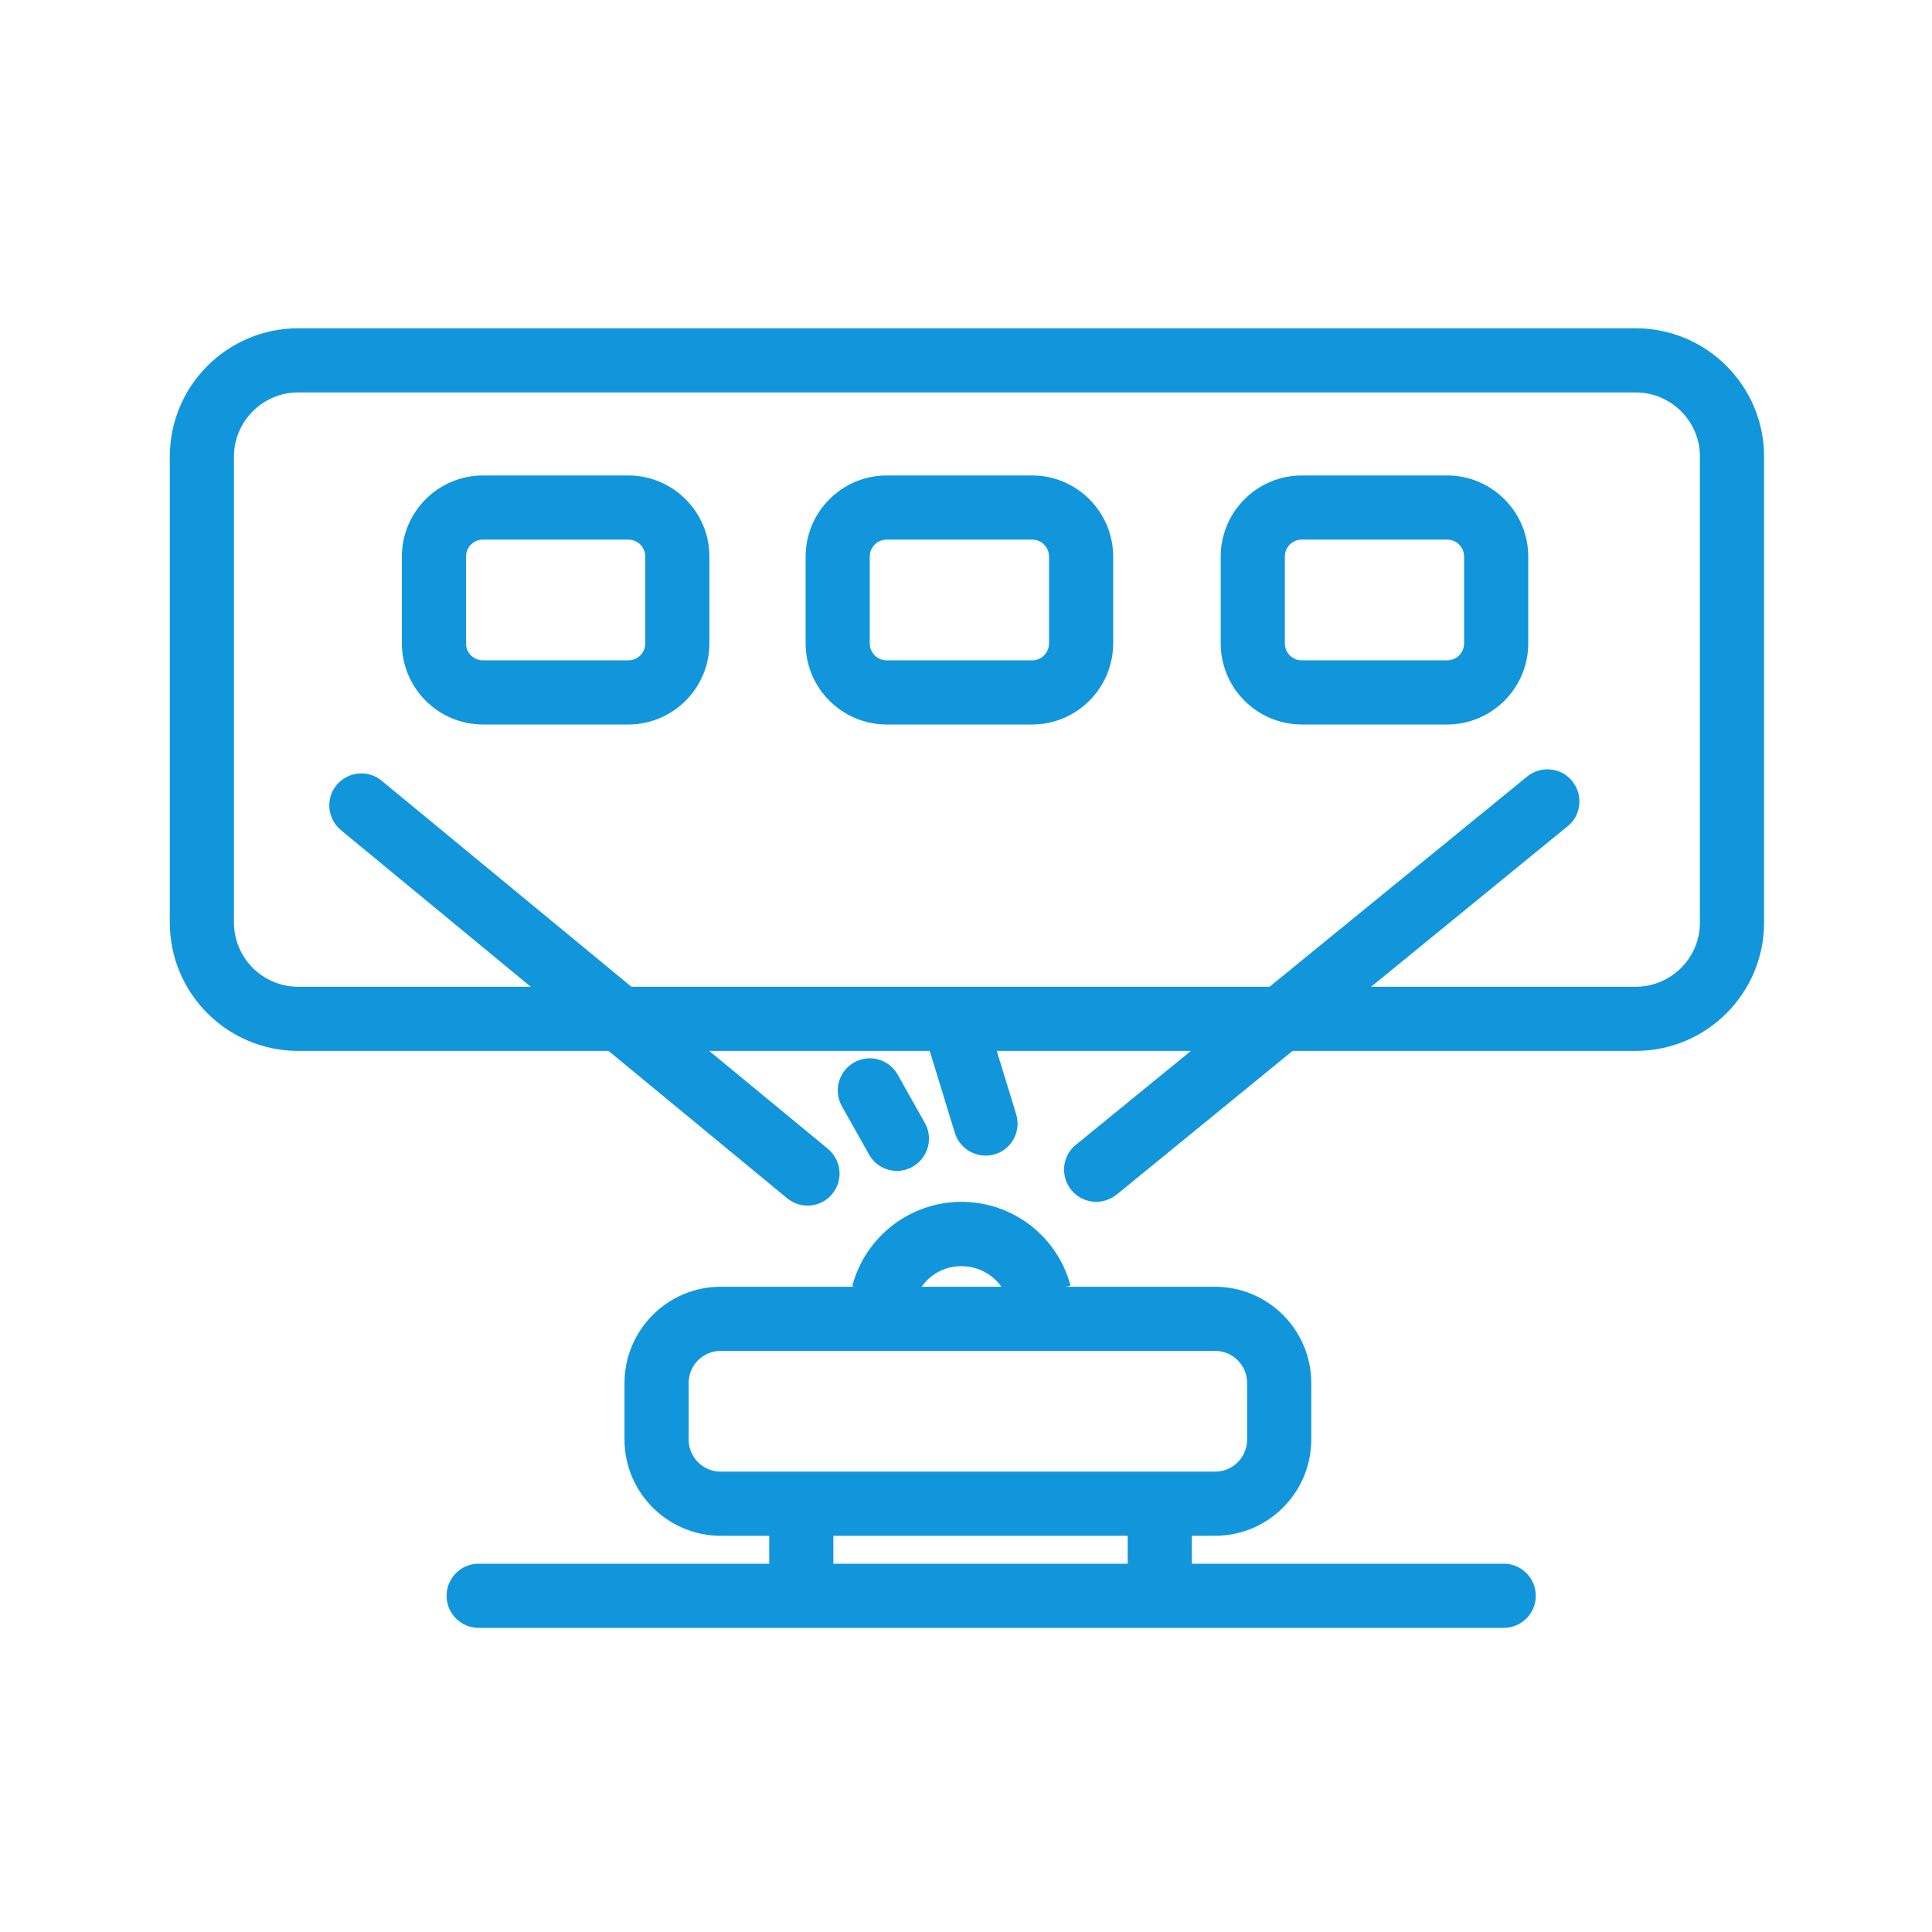
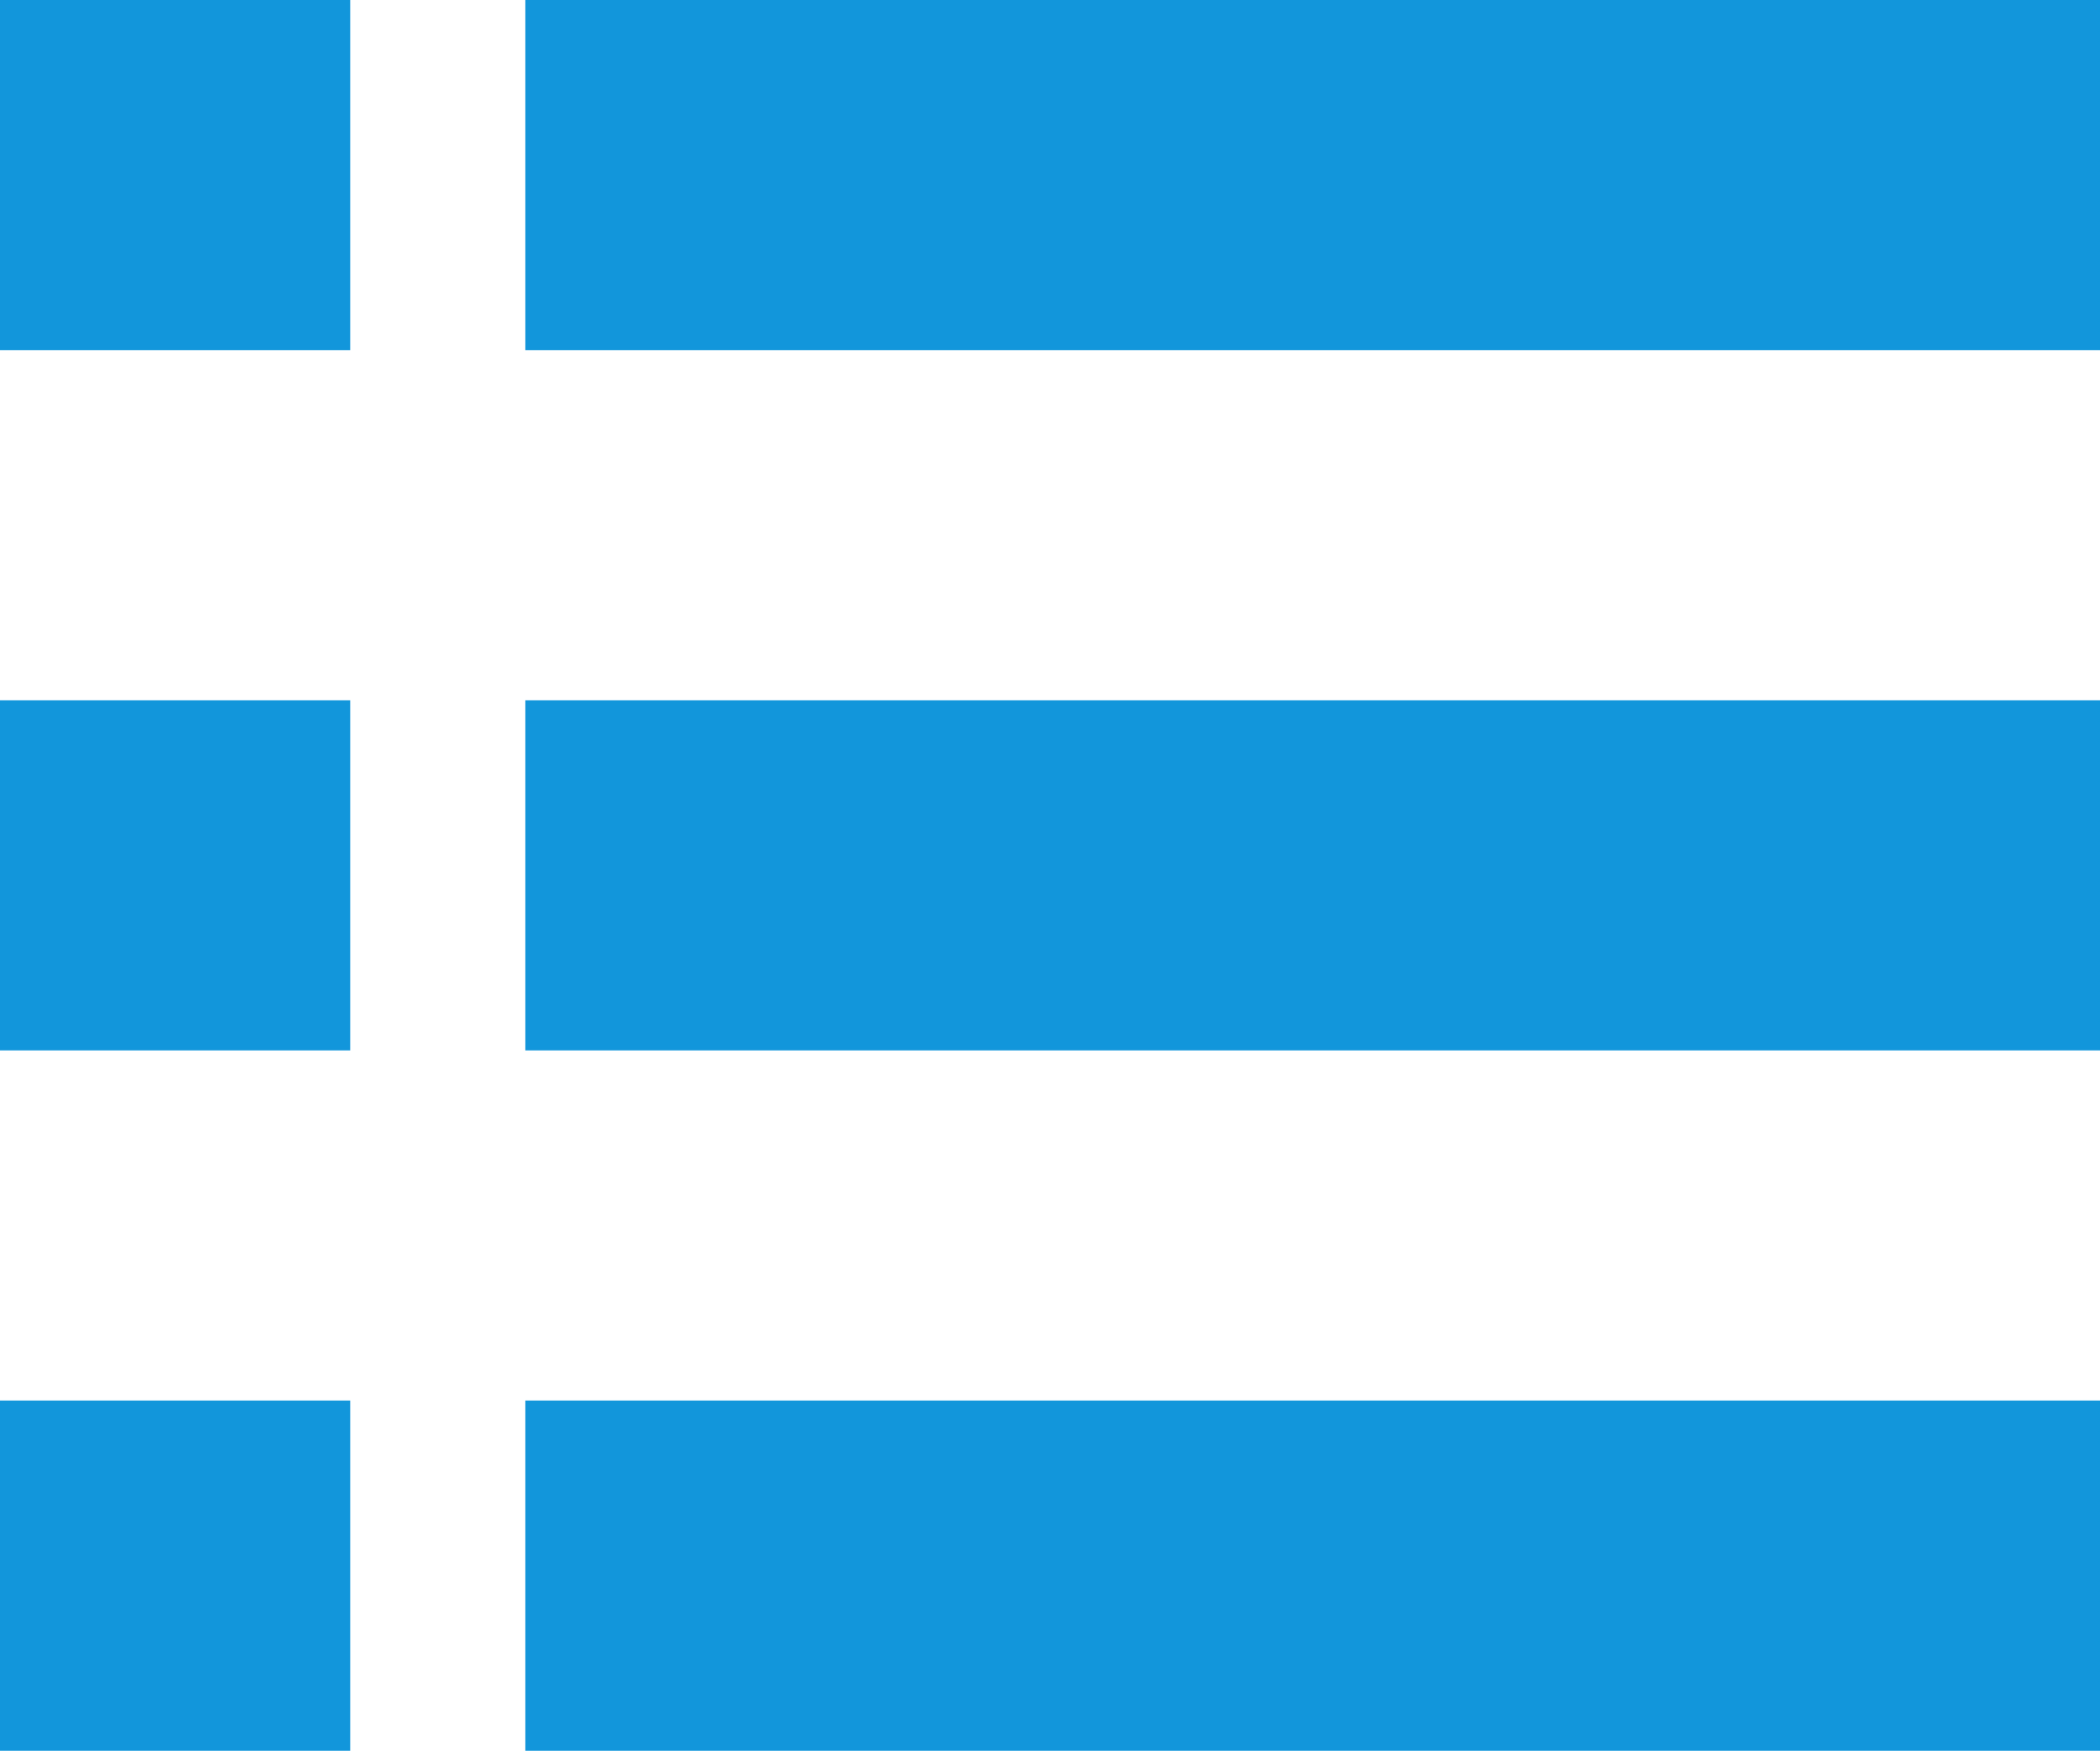
- <svg xmlns="http://www.w3.org/2000/svg" t="1615958999995" class="icon" viewBox="0 0 1024 1024" version="1.1" p-id="3587" width="200" height="200">
+ <svg xmlns="http://www.w3.org/2000/svg" t="1616141349205" class="icon" viewBox="0 0 1228 1024" version="1.1" p-id="3553" width="239.844" height="200">
  <defs>
    <style type="text/css" />
  </defs>
-   <path d="M867 557H158c-37.5 0-68-30.5-68-68V242c0-37.5 30.5-68 68-68h709c37.5 0 68 30.5 68 68v247c0 37.5-30.5 68-68 68zM158 208c-18.7 0-34 15.3-34 34v247c0 18.7 15.3 34 34 34h709c18.7 0 34-15.3 34-34V242c0-18.7-15.3-34-34-34H158z" fill="#1296db" p-id="3588" />
-   <path d="M428 639c-3.8 0-7.6-1.3-10.8-3.9L180.7 440c-7.2-6-8.3-16.7-2.3-23.9 6-7.2 16.7-8.3 23.9-2.3l236.5 195.1c7.2 6 8.3 16.7 2.3 23.9-3.3 4.1-8.2 6.2-13.1 6.2zM581 637c-4.9 0-9.8-2.1-13.2-6.3-5.9-7.3-4.9-18 2.4-23.9l239.2-195.2c7.3-5.9 18-4.9 23.9 2.4 5.9 7.3 4.9 18-2.4 23.9L591.8 633.2c-3.2 2.5-7 3.8-10.8 3.8zM644 814H382c-28.1 0-51-22.9-51-51v-30c0-28.1 22.9-51 51-51h262c28.1 0 51 22.9 51 51v30c0 28.1-22.9 51-51 51z m-262-98c-9.4 0-17 7.6-17 17v30c0 9.4 7.6 17 17 17h262c9.4 0 17-7.6 17-17v-30c0-9.4-7.6-17-17-17H382z" fill="#1296db" p-id="3589" />
-   <path d="M484.6 690.3l-32.9-8.6c6.9-26.3 30.7-44.7 57.9-44.7 27.1 0 50.8 18.2 57.8 44.4l-32.8 8.8c-3-11.3-13.3-19.1-25-19.1-11.7-0.1-22 7.8-25 19.2zM407.7 799.5h34v36.4h-34zM597.7 799.5h34v36.4h-34zM475.4 620.6c-5.9 0-11.7-3.1-14.8-8.7l-14.4-25.6c-4.6-8.2-1.7-18.5 6.5-23.2 8.2-4.6 18.5-1.7 23.1 6.5l14.4 25.6c4.6 8.2 1.7 18.5-6.5 23.2-2.6 1.5-5.5 2.2-8.3 2.2zM522.4 612.5c-7.3 0-14-4.7-16.3-12L489.7 547c-2.7-9 2.3-18.5 11.3-21.2 9-2.7 18.5 2.3 21.2 11.3l16.4 53.5c2.7 9-2.3 18.5-11.3 21.2-1.6 0.5-3.3 0.7-4.9 0.7z" fill="#1296db" p-id="3590" />
-   <path d="M797 862.8H253.7c-9.4 0-17-7.6-17-17s7.6-17 17-17H797c9.4 0 17 7.6 17 17s-7.6 17-17 17zM333 384h-77c-23.7 0-43-19.3-43-43v-46c0-23.7 19.3-43 43-43h77c23.7 0 43 19.3 43 43v46c0 23.7-19.3 43-43 43z m-77-98c-5 0-9 4-9 9v46c0 5 4 9 9 9h77c5 0 9-4 9-9v-46c0-5-4-9-9-9h-77zM547 384h-77c-23.7 0-43-19.3-43-43v-46c0-23.7 19.3-43 43-43h77c23.7 0 43 19.3 43 43v46c0 23.7-19.3 43-43 43z m-77-98c-5 0-9 4-9 9v46c0 5 4 9 9 9h77c5 0 9-4 9-9v-46c0-5-4-9-9-9h-77zM767 384h-77c-23.7 0-43-19.3-43-43v-46c0-23.7 19.3-43 43-43h77c23.7 0 43 19.3 43 43v46c0 23.7-19.3 43-43 43z m-77-98c-5 0-9 4-9 9v46c0 5 4 9 9 9h77c5 0 9-4 9-9v-46c0-5-4-9-9-9h-77z" fill="#1296db" p-id="3591" />
+   <path d="M0 0h204.8v204.8H0zM307.2 0h921.6v204.8H307.2zM0 409.6h204.8v204.8H0zM307.2 409.6h921.6v204.8H307.2zM0 819.2h204.8v204.8H0zM307.2 819.2h921.6v204.8H307.2z" fill="#1296db" p-id="3554" />
</svg>
